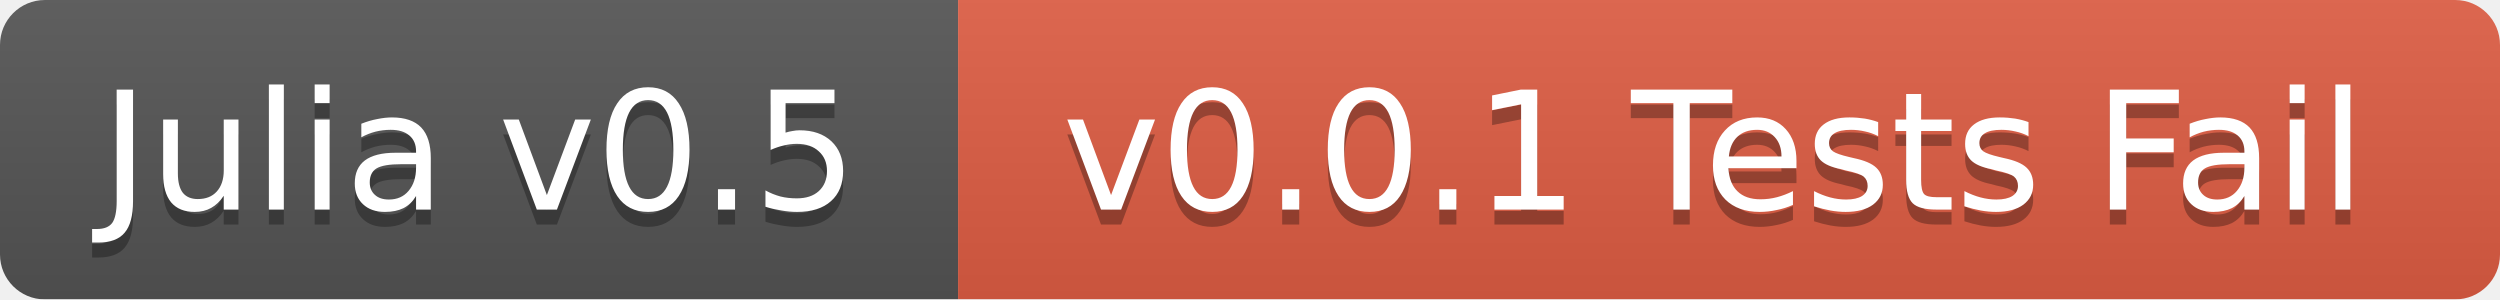
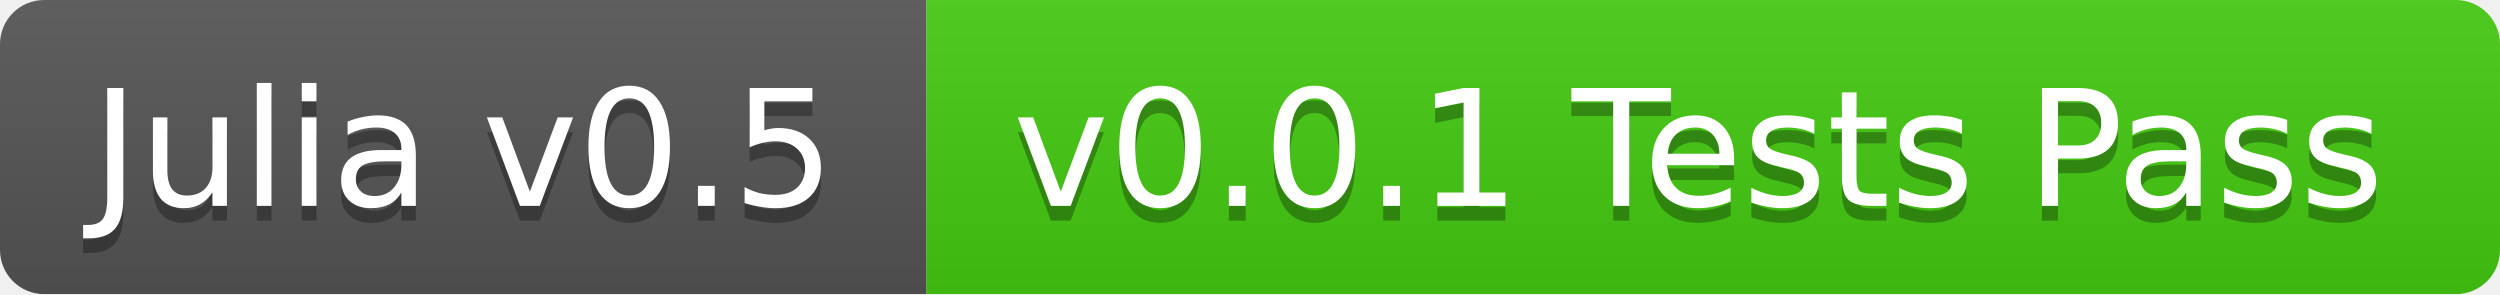
- <svg xmlns="http://www.w3.org/2000/svg" width="167" height="20">
+ <svg xmlns="http://www.w3.org/2000/svg" width="170" height="20">
  <linearGradient id="b" x2="0" y2="100%">
    <stop offset="0" stop-color="#bbb" stop-opacity=".1" />
    <stop offset="1" stop-opacity=".1" />
  </linearGradient>
  <mask id="a">
-     <rect width="167" height="20" rx="3" fill="#fff" />
+     <rect width="170" height="20" rx="3" fill="#fff" />
  </mask>
  <g mask="url(#a)">
-     <path fill="#555" d="M0 0h64v20H0z" />
-     <path fill="#e05d44" d="M64 0h103v20H64z" />
-     <path fill="url(#b)" d="M0 0h167v20H0z" />
+     <path fill="#555" d="M0 0h63v20H0z" />
+     <path fill="#4c1" d="M63 0h107v20H63z" />
+     <path fill="url(#b)" d="M0 0h170v20H0z" />
  </g>
  <g fill="#fff" text-anchor="middle" font-family="DejaVu Sans,Verdana,Geneva,sans-serif" font-size="11">
-     <text x="32" y="15" fill="#010101" fill-opacity=".3">Julia v0.5</text>
-     <text x="32" y="14">Julia v0.5</text>
-     <text x="114.5" y="15" fill="#010101" fill-opacity=".3">v0.0.1 Tests Fail</text>
-     <text x="114.5" y="14">v0.0.1 Tests Fail</text>
+     <text x="31.5" y="15" fill="#010101" fill-opacity=".3">Julia v0.5</text>
+     <text x="31.5" y="14">Julia v0.5</text>
+     <text x="115.5" y="15" fill="#010101" fill-opacity=".3">v0.0.1 Tests Pass</text>
+     <text x="115.5" y="14">v0.0.1 Tests Pass</text>
  </g>
</svg>
